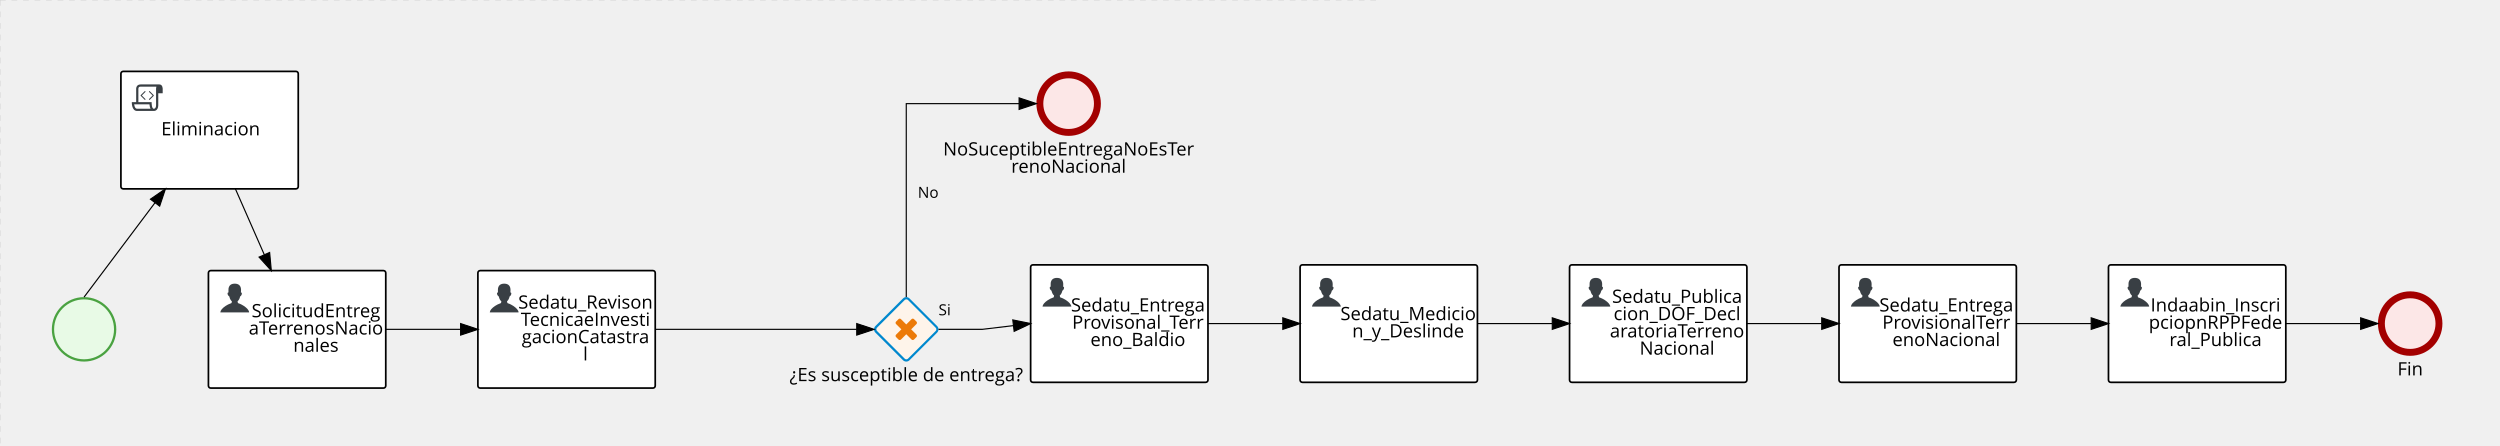
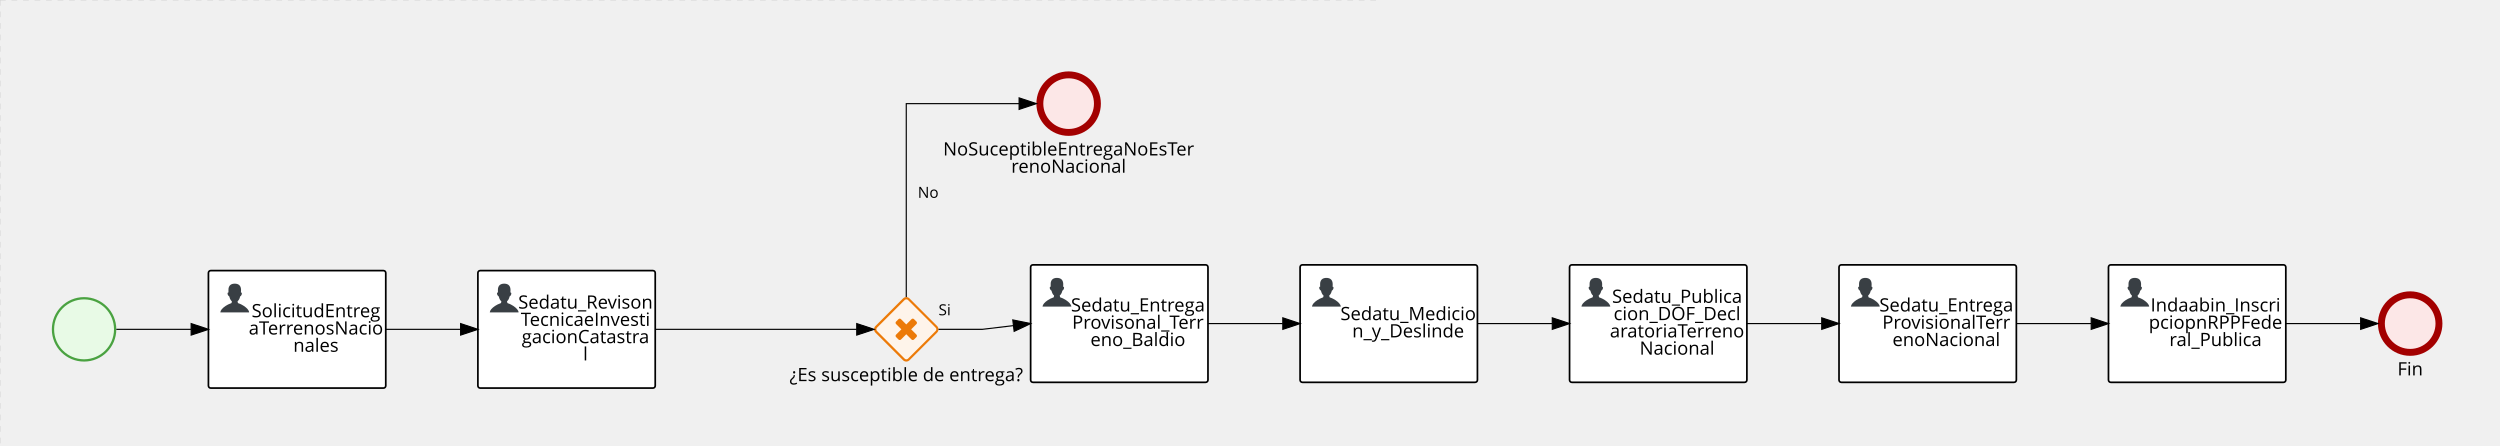
<svg xmlns="http://www.w3.org/2000/svg" version="1.1" width="2171" height="387" viewBox="0 0 2171 387">
  <defs />
  <g transform="matrix(1,0,0,1,0,0)">
    <g>
      <g>
        <g>
          <path fill="none" stroke="#d3d3d3" paint-order="fill stroke markers" d=" M 0 0 L 1200 0" stroke-miterlimit="10" stroke-opacity="0.8" stroke-dasharray="5" />
        </g>
        <g>
          <path fill="none" stroke="#d3d3d3" paint-order="fill stroke markers" d=" M 0 0 L 0 800" stroke-miterlimit="10" stroke-opacity="0.8" stroke-dasharray="5" />
        </g>
      </g>
      <g id="_8FF0A43F-6382-45C9-BA72-5A724DCAC5A2" bpmn2nodeid="_8FF0A43F-6382-45C9-BA72-5A724DCAC5A2" transform="matrix(1,0,0,1,1363,230)">
        <g>
          <path fill="none" stroke="none" />
        </g>
        <g transform="matrix(1,0,0,1,0,0)">
          <path fill="#ffffff" stroke="none" id="_8FF0A43F-6382-45C9-BA72-5A724DCAC5A2?shapeType=BACKGROUND" paint-order="stroke fill markers" d=" M 2 0 L 152 0 L 152 0 A 2 2 0 0 1 154 2 L 154 100 L 154 100 A 2 2 0 0 1 152 102 L 2 102 L 2 102 A 2 2 0 0 1 0 100 L 0 2 L 0 2 A 2 2 0 0 1 2 0 Z" />
        </g>
        <g transform="matrix(1,0,0,1,0,0)">
          <path fill="none" stroke="#000000" id="_8FF0A43F-6382-45C9-BA72-5A724DCAC5A2?shapeType=BORDER&amp;renderType=STROKE" paint-order="fill stroke markers" d=" M 2 0 L 152 0 L 152 0 A 2 2 0 0 1 154 2 L 154 100 L 154 100 A 2 2 0 0 1 152 102 L 2 102 L 2 102 A 2 2 0 0 1 0 100 L 0 2 L 0 2 A 2 2 0 0 1 2 0 Z" stroke-miterlimit="10" stroke-width="1.5" stroke-dasharray="" />
        </g>
        <g>
          <g transform="matrix(0.06,0,0,0.06,9.4,9.4)">
            <g transform="matrix(1,0,0,1,0,0)">
              <path fill="#393f44" stroke="none" id="_8FF0A43F-6382-45C9-BA72-5A724DCAC5A2_task__JrCX__gE2q" paint-order="stroke fill markers" d=" M 0 0 M 16 445.21 C 16 440.869 18.784 431.129 22.001 424.217 C 35.768 394.64 77.283 359.28 129 333.084 C 144.516 325.224 157.347 319.964 167.807 317.174 C 171.932 316.074 175.729 314.414 176.525 313.363 C 178.894 310.234 180.914 302.908 181.727 294.5 L 182.5 286.5 L 178.507 283.455 C 166.303 274.146 154.284 251.678 148.04 226.5 C 145.611 216.707 145.056 215.462 142.984 215.158 C 141.703 214.97 138.083 212.243 134.939 209.099 C 123.233 197.393 116.891 177.376 121.44 166.49 C 123.002 162.751 128.155 159.01 131.75 159.004 C 134.448 159 134.471 158.603 132.914 138.788 C 130.927 113.496 134.279 92.265 143.132 74.076 C 152.232 55.38 167.569 42.882 189.049 36.66 C 210.203 30.532 237.797 30.532 258.951 36.66 C 300.042 48.563 318.958 83.806 314.955 141 C 314.32 150.075 313.624 157.788 313.409 158.14 C 313.194 158.493 314.575 159.073 316.479 159.43 C 328.929 161.766 330.986 177.018 321.496 196.621 C 316.903 206.109 309.357 214.508 304.817 215.185 C 303.023 215.453 302.293 217.146 299.943 226.5 C 296.659 239.567 294.474 245.305 287.948 257.995 C 282.491 268.606 273.035 281.109 268.108 284.229 L 264.871 286.278 L 265.518 292.889 C 266.345 301.33 268.639 309.871 270.877 312.837 C 272.067 314.415 275.002 315.79 280.063 317.139 C 291.069 320.075 303.617 325.274 321 334.102 C 369.815 358.891 410.848 393.758 425.032 422.5 C 429.07 430.682 432 440.232 432 445.21 L 432 448 L 224 448 L 16 448 L 16 445.21 Z" />
            </g>
          </g>
        </g>
        <g transform="matrix(1,0,0,1,4.04,13.68)">
          <g transform="matrix(0.04,0,0,0.04,63.36,69.12)">
            <g transform="matrix(1,0,0,1,0,0)">
              <path fill="none" stroke="none" />
            </g>
            <g transform="matrix(1,0,0,1,0,0)">
              <path fill="none" stroke="none" />
            </g>
          </g>
        </g>
        <g transform="matrix(1,0,0,1,35,21)">
          <text fill="#000000" stroke="none" font-family="Open Sans" font-size="12pt" font-style="normal" font-weight="normal" text-decoration="normal" x="58.355" y="12" text-anchor="middle" dominant-baseline="alphabetic">Sedatu_Publica </text>
          <text fill="#000000" stroke="none" font-family="Open Sans" font-size="12pt" font-style="normal" font-weight="normal" text-decoration="normal" x="58.355" y="27" text-anchor="middle" dominant-baseline="alphabetic"> cion_DOF_Decl </text>
          <text fill="#000000" stroke="none" font-family="Open Sans" font-size="12pt" font-style="normal" font-weight="normal" text-decoration="normal" x="58.355" y="42" text-anchor="middle" dominant-baseline="alphabetic">aratoriaTerreno</text>
          <text fill="#000000" stroke="none" font-family="Open Sans" font-size="12pt" font-style="normal" font-weight="normal" text-decoration="normal" x="58.355" y="57" text-anchor="middle" dominant-baseline="alphabetic">      Nacional      </text>
        </g>
      </g>
      <g id="_F657E1F0-E25D-414C-A22B-355D2860B07C" bpmn2nodeid="_F657E1F0-E25D-414C-A22B-355D2860B07C" transform="matrix(1,0,0,1,900,62)">
        <g>
          <path fill="none" stroke="none" />
        </g>
        <g transform="matrix(0.125,0,0,0.125,0,0)">
          <g transform="matrix(1,0,0,1,0,0)">
            <path fill="#fce7e7" stroke="none" id="_F657E1F0-E25D-414C-A22B-355D2860B07C?shapeType=BACKGROUND" paint-order="stroke fill markers" d=" M 0 0 M 444 224 C 444 263.9 434.2 300.8 414.4 334.5 C 394.7 368.2 368 394.9 334.4 414.5 C 300.8 434.1 263.9 444 224 444 C 184.1 444 147.2 434.2 113.5 414.4 C 79.8 394.7 53.1 368 33.5 334.4 C 13.9 300.8 4 263.9 4 224 C 4 184.1 13.8 147.2 33.6 113.5 C 53.4 79.8 80.1 53.1 113.6 33.5 C 147.1 13.9 184.1 4 224 4 C 263.9 4 300.8 13.8 334.5 33.6 C 368.2 53.4 394.9 80.1 414.5 113.6 C 434.1 147.1 444 184.1 444 224 Z" />
          </g>
          <g>
            <g transform="matrix(1,0,0,1,0,0)">
              <g transform="matrix(1,0,0,1,0,0)">
                <path fill="#a30000" stroke="none" id="_F657E1F0-E25D-414C-A22B-355D2860B07C?shapeType=BORDER&amp;renderType=FILL" paint-order="stroke fill markers" d=" M 0 0 M 224 0 C 100.3 0 0 100.3 0 224 C 0 347.7 100.3 448 224 448 C 347.7 448 448 347.7 448 224 C 448 100.3 347.7 0 224 0 Z M 0 0 M 224 400 C 126.8 400 48 321.2 48 224 C 48 126.8 126.8 48 224 48 C 321.2 48 400 126.8 400 224 C 400 321.2 321.2 400 224 400 Z" />
              </g>
            </g>
          </g>
        </g>
        <g transform="matrix(1,0,0,1,-80.98438,61)">
          <text fill="#000000" stroke="none" font-family="Open Sans" font-size="12pt" font-style="normal" font-weight="normal" text-decoration="normal" x="108.984" y="12" text-anchor="middle" dominant-baseline="alphabetic">NoSuceptibleEntregaNoEsTer</text>
          <text fill="#000000" stroke="none" font-family="Open Sans" font-size="12pt" font-style="normal" font-weight="normal" text-decoration="normal" x="108.984" y="27" text-anchor="middle" dominant-baseline="alphabetic">              renoNacional              </text>
        </g>
      </g>
      <g id="_2652C81C-3B0A-4F57-AE74-74FB26818996" bpmn2nodeid="_2652C81C-3B0A-4F57-AE74-74FB26818996" transform="matrix(1,0,0,1,1831,230)">
        <g>
          <path fill="none" stroke="none" />
        </g>
        <g transform="matrix(1,0,0,1,0,0)">
          <path fill="#ffffff" stroke="none" id="_2652C81C-3B0A-4F57-AE74-74FB26818996?shapeType=BACKGROUND" paint-order="stroke fill markers" d=" M 2 0 L 152 0 L 152 0 A 2 2 0 0 1 154 2 L 154 100 L 154 100 A 2 2 0 0 1 152 102 L 2 102 L 2 102 A 2 2 0 0 1 0 100 L 0 2 L 0 2 A 2 2 0 0 1 2 0 Z" />
        </g>
        <g transform="matrix(1,0,0,1,0,0)">
          <path fill="none" stroke="#000000" id="_2652C81C-3B0A-4F57-AE74-74FB26818996?shapeType=BORDER&amp;renderType=STROKE" paint-order="fill stroke markers" d=" M 2 0 L 152 0 L 152 0 A 2 2 0 0 1 154 2 L 154 100 L 154 100 A 2 2 0 0 1 152 102 L 2 102 L 2 102 A 2 2 0 0 1 0 100 L 0 2 L 0 2 A 2 2 0 0 1 2 0 Z" stroke-miterlimit="10" stroke-width="1.5" stroke-dasharray="" />
        </g>
        <g>
          <g transform="matrix(0.06,0,0,0.06,9.4,9.4)">
            <g transform="matrix(1,0,0,1,0,0)">
              <path fill="#393f44" stroke="none" id="_2652C81C-3B0A-4F57-AE74-74FB26818996_task__JrCX__gE2q" paint-order="stroke fill markers" d=" M 0 0 M 16 445.21 C 16 440.869 18.784 431.129 22.001 424.217 C 35.768 394.64 77.283 359.28 129 333.084 C 144.516 325.224 157.347 319.964 167.807 317.174 C 171.932 316.074 175.729 314.414 176.525 313.363 C 178.894 310.234 180.914 302.908 181.727 294.5 L 182.5 286.5 L 178.507 283.455 C 166.303 274.146 154.284 251.678 148.04 226.5 C 145.611 216.707 145.056 215.462 142.984 215.158 C 141.703 214.97 138.083 212.243 134.939 209.099 C 123.233 197.393 116.891 177.376 121.44 166.49 C 123.002 162.751 128.155 159.01 131.75 159.004 C 134.448 159 134.471 158.603 132.914 138.788 C 130.927 113.496 134.279 92.265 143.132 74.076 C 152.232 55.38 167.569 42.882 189.049 36.66 C 210.203 30.532 237.797 30.532 258.951 36.66 C 300.042 48.563 318.958 83.806 314.955 141 C 314.32 150.075 313.624 157.788 313.409 158.14 C 313.194 158.493 314.575 159.073 316.479 159.43 C 328.929 161.766 330.986 177.018 321.496 196.621 C 316.903 206.109 309.357 214.508 304.817 215.185 C 303.023 215.453 302.293 217.146 299.943 226.5 C 296.659 239.567 294.474 245.305 287.948 257.995 C 282.491 268.606 273.035 281.109 268.108 284.229 L 264.871 286.278 L 265.518 292.889 C 266.345 301.33 268.639 309.871 270.877 312.837 C 272.067 314.415 275.002 315.79 280.063 317.139 C 291.069 320.075 303.617 325.274 321 334.102 C 369.815 358.891 410.848 393.758 425.032 422.5 C 429.07 430.682 432 440.232 432 445.21 L 432 448 L 224 448 L 16 448 L 16 445.21 Z" />
            </g>
          </g>
        </g>
        <g transform="matrix(1,0,0,1,4.04,13.68)">
          <g transform="matrix(0.04,0,0,0.04,63.36,69.12)">
            <g transform="matrix(1,0,0,1,0,0)">
              <path fill="none" stroke="none" />
            </g>
            <g transform="matrix(1,0,0,1,0,0)">
              <path fill="none" stroke="none" />
            </g>
          </g>
        </g>
        <g transform="matrix(1,0,0,1,35,28.5)">
          <text fill="#000000" stroke="none" font-family="Open Sans" font-size="12pt" font-style="normal" font-weight="normal" text-decoration="normal" x="57.965" y="12" text-anchor="middle" dominant-baseline="alphabetic">Indaabin_Inscri </text>
          <text fill="#000000" stroke="none" font-family="Open Sans" font-size="12pt" font-style="normal" font-weight="normal" text-decoration="normal" x="57.965" y="27" text-anchor="middle" dominant-baseline="alphabetic">pciopnRPPFede</text>
          <text fill="#000000" stroke="none" font-family="Open Sans" font-size="12pt" font-style="normal" font-weight="normal" text-decoration="normal" x="57.965" y="42" text-anchor="middle" dominant-baseline="alphabetic">    ral_Publica     </text>
        </g>
      </g>
      <g id="_5F080FB6-3F86-4CF3-AA23-848221DFFB02" bpmn2nodeid="_5F080FB6-3F86-4CF3-AA23-848221DFFB02" transform="matrix(1,0,0,1,2065,253)">
        <g>
          <path fill="none" stroke="none" />
        </g>
        <g transform="matrix(0.125,0,0,0.125,0,0)">
          <g transform="matrix(1,0,0,1,0,0)">
            <path fill="#fce7e7" stroke="none" id="_5F080FB6-3F86-4CF3-AA23-848221DFFB02?shapeType=BACKGROUND" paint-order="stroke fill markers" d=" M 0 0 M 444 224 C 444 263.9 434.2 300.8 414.4 334.5 C 394.7 368.2 368 394.9 334.4 414.5 C 300.8 434.1 263.9 444 224 444 C 184.1 444 147.2 434.2 113.5 414.4 C 79.8 394.7 53.1 368 33.5 334.4 C 13.9 300.8 4 263.9 4 224 C 4 184.1 13.8 147.2 33.6 113.5 C 53.4 79.8 80.1 53.1 113.6 33.5 C 147.1 13.9 184.1 4 224 4 C 263.9 4 300.8 13.8 334.5 33.6 C 368.2 53.4 394.9 80.1 414.5 113.6 C 434.1 147.1 444 184.1 444 224 Z" />
          </g>
          <g>
            <g transform="matrix(1,0,0,1,0,0)">
              <g transform="matrix(1,0,0,1,0,0)">
                <path fill="#a30000" stroke="none" id="_5F080FB6-3F86-4CF3-AA23-848221DFFB02?shapeType=BORDER&amp;renderType=FILL" paint-order="stroke fill markers" d=" M 0 0 M 224 0 C 100.3 0 0 100.3 0 224 C 0 347.7 100.3 448 224 448 C 347.7 448 448 347.7 448 224 C 448 100.3 347.7 0 224 0 Z M 0 0 M 224 400 C 126.8 400 48 321.2 48 224 C 48 126.8 126.8 48 224 48 C 321.2 48 400 126.8 400 224 C 400 321.2 321.2 400 224 400 Z" />
              </g>
            </g>
          </g>
        </g>
        <g transform="matrix(1,0,0,1,16.9375,61)">
          <text fill="#000000" stroke="none" font-family="Open Sans" font-size="12pt" font-style="normal" font-weight="normal" text-decoration="normal" x="11.062" y="12" text-anchor="middle" dominant-baseline="alphabetic">Fin</text>
        </g>
      </g>
      <g id="_A2AA6A26-D961-4B0E-9096-768F3CEE48E3" bpmn2nodeid="_A2AA6A26-D961-4B0E-9096-768F3CEE48E3" transform="matrix(1,0,0,1,415,235)">
        <g>
          <path fill="none" stroke="none" />
        </g>
        <g transform="matrix(1,0,0,1,0,0)">
          <path fill="#ffffff" stroke="none" id="_A2AA6A26-D961-4B0E-9096-768F3CEE48E3?shapeType=BACKGROUND" paint-order="stroke fill markers" d=" M 2 0 L 152 0 L 152 0 A 2 2 0 0 1 154 2 L 154 100 L 154 100 A 2 2 0 0 1 152 102 L 2 102 L 2 102 A 2 2 0 0 1 0 100 L 0 2 L 0 2 A 2 2 0 0 1 2 0 Z" />
        </g>
        <g transform="matrix(1,0,0,1,0,0)">
          <path fill="none" stroke="#000000" id="_A2AA6A26-D961-4B0E-9096-768F3CEE48E3?shapeType=BORDER&amp;renderType=STROKE" paint-order="fill stroke markers" d=" M 2 0 L 152 0 L 152 0 A 2 2 0 0 1 154 2 L 154 100 L 154 100 A 2 2 0 0 1 152 102 L 2 102 L 2 102 A 2 2 0 0 1 0 100 L 0 2 L 0 2 A 2 2 0 0 1 2 0 Z" stroke-miterlimit="10" stroke-width="1.5" stroke-dasharray="" />
        </g>
        <g>
          <g transform="matrix(0.06,0,0,0.06,9.4,9.4)">
            <g transform="matrix(1,0,0,1,0,0)">
              <path fill="#393f44" stroke="none" id="_A2AA6A26-D961-4B0E-9096-768F3CEE48E3_task__JrCX__gE2q" paint-order="stroke fill markers" d=" M 0 0 M 16 445.21 C 16 440.869 18.784 431.129 22.001 424.217 C 35.768 394.64 77.283 359.28 129 333.084 C 144.516 325.224 157.347 319.964 167.807 317.174 C 171.932 316.074 175.729 314.414 176.525 313.363 C 178.894 310.234 180.914 302.908 181.727 294.5 L 182.5 286.5 L 178.507 283.455 C 166.303 274.146 154.284 251.678 148.04 226.5 C 145.611 216.707 145.056 215.462 142.984 215.158 C 141.703 214.97 138.083 212.243 134.939 209.099 C 123.233 197.393 116.891 177.376 121.44 166.49 C 123.002 162.751 128.155 159.01 131.75 159.004 C 134.448 159 134.471 158.603 132.914 138.788 C 130.927 113.496 134.279 92.265 143.132 74.076 C 152.232 55.38 167.569 42.882 189.049 36.66 C 210.203 30.532 237.797 30.532 258.951 36.66 C 300.042 48.563 318.958 83.806 314.955 141 C 314.32 150.075 313.624 157.788 313.409 158.14 C 313.194 158.493 314.575 159.073 316.479 159.43 C 328.929 161.766 330.986 177.018 321.496 196.621 C 316.903 206.109 309.357 214.508 304.817 215.185 C 303.023 215.453 302.293 217.146 299.943 226.5 C 296.659 239.567 294.474 245.305 287.948 257.995 C 282.491 268.606 273.035 281.109 268.108 284.229 L 264.871 286.278 L 265.518 292.889 C 266.345 301.33 268.639 309.871 270.877 312.837 C 272.067 314.415 275.002 315.79 280.063 317.139 C 291.069 320.075 303.617 325.274 321 334.102 C 369.815 358.891 410.848 393.758 425.032 422.5 C 429.07 430.682 432 440.232 432 445.21 L 432 448 L 224 448 L 16 448 L 16 445.21 Z" />
            </g>
          </g>
        </g>
        <g transform="matrix(1,0,0,1,4.04,13.68)">
          <g transform="matrix(0.04,0,0,0.04,63.36,69.12)">
            <g transform="matrix(1,0,0,1,0,0)">
              <path fill="none" stroke="none" />
            </g>
            <g transform="matrix(1,0,0,1,0,0)">
              <path fill="none" stroke="none" />
            </g>
          </g>
        </g>
        <g transform="matrix(1,0,0,1,35,21)">
          <text fill="#000000" stroke="none" font-family="Open Sans" font-size="12pt" font-style="normal" font-weight="normal" text-decoration="normal" x="58.414" y="12" text-anchor="middle" dominant-baseline="alphabetic">Sedatu_Revison</text>
          <text fill="#000000" stroke="none" font-family="Open Sans" font-size="12pt" font-style="normal" font-weight="normal" text-decoration="normal" x="58.414" y="27" text-anchor="middle" dominant-baseline="alphabetic">TecnicaeInvesti </text>
          <text fill="#000000" stroke="none" font-family="Open Sans" font-size="12pt" font-style="normal" font-weight="normal" text-decoration="normal" x="58.414" y="42" text-anchor="middle" dominant-baseline="alphabetic">gacionCatastra </text>
          <text fill="#000000" stroke="none" font-family="Open Sans" font-size="12pt" font-style="normal" font-weight="normal" text-decoration="normal" x="58.414" y="57" text-anchor="middle" dominant-baseline="alphabetic">             l              </text>
        </g>
      </g>
      <g id="_B5F4F070-4E8F-462E-9679-84021734B52C" bpmn2nodeid="_B5F4F070-4E8F-462E-9679-84021734B52C" transform="matrix(1,0,0,1,895,230)">
        <g>
          <path fill="none" stroke="none" />
        </g>
        <g transform="matrix(1,0,0,1,0,0)">
          <path fill="#ffffff" stroke="none" id="_B5F4F070-4E8F-462E-9679-84021734B52C?shapeType=BACKGROUND" paint-order="stroke fill markers" d=" M 2 0 L 152 0 L 152 0 A 2 2 0 0 1 154 2 L 154 100 L 154 100 A 2 2 0 0 1 152 102 L 2 102 L 2 102 A 2 2 0 0 1 0 100 L 0 2 L 0 2 A 2 2 0 0 1 2 0 Z" />
        </g>
        <g transform="matrix(1,0,0,1,0,0)">
          <path fill="none" stroke="#000000" id="_B5F4F070-4E8F-462E-9679-84021734B52C?shapeType=BORDER&amp;renderType=STROKE" paint-order="fill stroke markers" d=" M 2 0 L 152 0 L 152 0 A 2 2 0 0 1 154 2 L 154 100 L 154 100 A 2 2 0 0 1 152 102 L 2 102 L 2 102 A 2 2 0 0 1 0 100 L 0 2 L 0 2 A 2 2 0 0 1 2 0 Z" stroke-miterlimit="10" stroke-width="1.5" stroke-dasharray="" />
        </g>
        <g>
          <g transform="matrix(0.06,0,0,0.06,9.4,9.4)">
            <g transform="matrix(1,0,0,1,0,0)">
              <path fill="#393f44" stroke="none" id="_B5F4F070-4E8F-462E-9679-84021734B52C_task__JrCX__gE2q" paint-order="stroke fill markers" d=" M 0 0 M 16 445.21 C 16 440.869 18.784 431.129 22.001 424.217 C 35.768 394.64 77.283 359.28 129 333.084 C 144.516 325.224 157.347 319.964 167.807 317.174 C 171.932 316.074 175.729 314.414 176.525 313.363 C 178.894 310.234 180.914 302.908 181.727 294.5 L 182.5 286.5 L 178.507 283.455 C 166.303 274.146 154.284 251.678 148.04 226.5 C 145.611 216.707 145.056 215.462 142.984 215.158 C 141.703 214.97 138.083 212.243 134.939 209.099 C 123.233 197.393 116.891 177.376 121.44 166.49 C 123.002 162.751 128.155 159.01 131.75 159.004 C 134.448 159 134.471 158.603 132.914 138.788 C 130.927 113.496 134.279 92.265 143.132 74.076 C 152.232 55.38 167.569 42.882 189.049 36.66 C 210.203 30.532 237.797 30.532 258.951 36.66 C 300.042 48.563 318.958 83.806 314.955 141 C 314.32 150.075 313.624 157.788 313.409 158.14 C 313.194 158.493 314.575 159.073 316.479 159.43 C 328.929 161.766 330.986 177.018 321.496 196.621 C 316.903 206.109 309.357 214.508 304.817 215.185 C 303.023 215.453 302.293 217.146 299.943 226.5 C 296.659 239.567 294.474 245.305 287.948 257.995 C 282.491 268.606 273.035 281.109 268.108 284.229 L 264.871 286.278 L 265.518 292.889 C 266.345 301.33 268.639 309.871 270.877 312.837 C 272.067 314.415 275.002 315.79 280.063 317.139 C 291.069 320.075 303.617 325.274 321 334.102 C 369.815 358.891 410.848 393.758 425.032 422.5 C 429.07 430.682 432 440.232 432 445.21 L 432 448 L 224 448 L 16 448 L 16 445.21 Z" />
            </g>
          </g>
        </g>
        <g transform="matrix(1,0,0,1,4.04,13.68)">
          <g transform="matrix(0.04,0,0,0.04,63.36,69.12)">
            <g transform="matrix(1,0,0,1,0,0)">
              <path fill="none" stroke="none" />
            </g>
            <g transform="matrix(1,0,0,1,0,0)">
              <path fill="none" stroke="none" />
            </g>
          </g>
        </g>
        <g transform="matrix(1,0,0,1,35,28.5)">
          <text fill="#000000" stroke="none" font-family="Open Sans" font-size="12pt" font-style="normal" font-weight="normal" text-decoration="normal" x="58.16" y="12" text-anchor="middle" dominant-baseline="alphabetic">Sedatu_Entrega</text>
          <text fill="#000000" stroke="none" font-family="Open Sans" font-size="12pt" font-style="normal" font-weight="normal" text-decoration="normal" x="58.16" y="27" text-anchor="middle" dominant-baseline="alphabetic">Provisonal_Terr</text>
          <text fill="#000000" stroke="none" font-family="Open Sans" font-size="12pt" font-style="normal" font-weight="normal" text-decoration="normal" x="58.16" y="42" text-anchor="middle" dominant-baseline="alphabetic">    eno_Baldio    </text>
        </g>
      </g>
-       <g id="_C47721B6-04FD-4AF9-8193-8AEBD6A29051" bpmn2nodeid="_C47721B6-04FD-4AF9-8193-8AEBD6A29051" transform="matrix(1,0,0,1,105,62)">
-         <g>
-           <path fill="none" stroke="none" />
-         </g>
-         <g transform="matrix(1,0,0,1,0,0)">
-           <path fill="#ffffff" stroke="none" id="_C47721B6-04FD-4AF9-8193-8AEBD6A29051?shapeType=BACKGROUND" paint-order="stroke fill markers" d=" M 2 0 L 152 0 L 152 0 A 2 2 0 0 1 154 2 L 154 100 L 154 100 A 2 2 0 0 1 152 102 L 2 102 L 2 102 A 2 2 0 0 1 0 100 L 0 2 L 0 2 A 2 2 0 0 1 2 0 Z" />
-         </g>
-         <g transform="matrix(1,0,0,1,0,0)">
-           <path fill="none" stroke="#000000" id="_C47721B6-04FD-4AF9-8193-8AEBD6A29051?shapeType=BORDER&amp;renderType=STROKE" paint-order="fill stroke markers" d=" M 2 0 L 152 0 L 152 0 A 2 2 0 0 1 154 2 L 154 100 L 154 100 A 2 2 0 0 1 152 102 L 2 102 L 2 102 A 2 2 0 0 1 0 100 L 0 2 L 0 2 A 2 2 0 0 1 2 0 Z" stroke-miterlimit="10" stroke-width="1.5" stroke-dasharray="" />
-         </g>
-         <g>
-           <g transform="matrix(0.06,0,0,0.06,9.4,9.4)">
-             <g transform="matrix(1,0,0,1,0,0)">
-               <path fill="#393f44" stroke="none" id="_C47721B6-04FD-4AF9-8193-8AEBD6A29051_task__T703__3wNP" paint-order="stroke fill markers" d=" M 0 0 M 197.3 130.2 C 194.4 127.3 189.6 127.3 186.7 130.2 L 130.2 186.7 C 127.3 189.6 127.3 194.4 130.2 197.3 L 186.7 253.8 C 188.1 255.3 190.1 256 192 256 C 193.9 256 195.9 255.3 197.3 253.7 C 200.2 250.8 200.2 246 197.3 243.1 L 146.2 192 L 197.3 140.8 C 200.2 137.9 200.2 133.1 197.3 130.2 Z" />
-             </g>
-             <g transform="matrix(1,0,0,1,0,0)">
-               <path fill="#393f44" stroke="none" id="_C47721B6-04FD-4AF9-8193-8AEBD6A29051_task__T703__gqkB" paint-order="stroke fill markers" d=" M 0 0 M 261.3 130.2 C 258.4 127.3 253.6 127.3 250.7 130.2 C 247.8 133.1 247.8 137.9 250.7 140.8 L 301.8 191.9 L 250.7 243 C 247.8 245.9 247.8 250.7 250.7 253.6 C 252.1 255.3 254.1 256 256 256 C 257.9 256 259.9 255.3 261.3 253.8 L 317.8 197.3 C 320.7 194.4 320.7 189.6 317.8 186.7 L 261.3 130.2 Z" />
-             </g>
-             <g transform="matrix(1,0,0,1,0,0)">
-               <path fill="#393f44" stroke="none" id="_C47721B6-04FD-4AF9-8193-8AEBD6A29051_task__T703__x19X" paint-order="stroke fill markers" d=" M 0 0 M 400 32 C 400 32 152.8 32 128 32 C 62 32 64 96 64 96 L 64 288 L 1 288 C 1 288 -4 416 78 416 L 320 416 C 368 416 384 368 384 336 C 384 314.2 384 224.4 384 160 L 448 160 L 448 96 C 448 96 449 32 400 32 Z M 0 0 M 78 383.9 C 68.5 383.9 61.6 381.1 55.5 374.9 C 43.4 362.4 37.5 339.6 34.9 320 L 256.9 320 C 257.1 322.7 257.3 325.4 257.6 328.2 C 260 351.6 264.7 370.1 271.9 383.9 L 78 383.9 L 78 383.9 Z M 0 0 M 352 336 C 352 345.9 349.6 360.3 342.9 371 C 337.2 380.1 330.4 384 320 384 C 285 384 288 288 288 288 L 96 288 L 96 96 L 96 95.9 L 96 95.1 C 96 90.6 97.6 78.3 104.7 71.2 C 106.5 69.4 111.9 64 128 64 L 356.5 64 C 354.4 72.8 352.8 81.8 352.2 89.9 C 352.2 90.5 352.1 91.1 352.1 91.7 C 352.1 92 352.1 92.3 352.1 92.6 C 352 94.8 352 96 352 96 L 352 160 L 352 336 Z" />
-             </g>
-           </g>
-         </g>
-         <g transform="matrix(1,0,0,1,35,43.5)">
-           <text fill="#000000" stroke="none" font-family="Open Sans" font-size="12pt" font-style="normal" font-weight="normal" text-decoration="normal" x="42.895" y="12" text-anchor="middle" dominant-baseline="alphabetic">Eliminacion</text>
-         </g>
-       </g>
      <g id="_BD1D2AF8-A295-4450-887F-DDDDDC207F2A" bpmn2nodeid="_BD1D2AF8-A295-4450-887F-DDDDDC207F2A" transform="matrix(1,0,0,1,45,258)">
        <g>
          <path fill="none" stroke="none" />
        </g>
        <g transform="matrix(0.125,0,0,0.125,0,0)">
          <g transform="matrix(1,0,0,1,0,0)">
            <path fill="#e8fae6" stroke="none" id="_BD1D2AF8-A295-4450-887F-DDDDDC207F2A?shapeType=BACKGROUND" paint-order="stroke fill markers" d=" M 0 0 M 444 224 C 444 263.9 434.2 300.8 414.4 334.5 C 394.7 368.2 368 394.9 334.4 414.5 C 300.8 434.1 263.9 444 224 444 C 184.1 444 147.2 434.2 113.5 414.4 C 79.8 394.7 53.1 368 33.5 334.4 C 13.9 300.8 4 263.9 4 224 C 4 184.1 13.8 147.2 33.6 113.5 C 53.4 79.8 80.1 53.1 113.6 33.5 C 147.1 13.9 184.1 4 224 4 C 263.9 4 300.8 13.8 334.5 33.6 C 368.2 53.4 394.9 80.1 414.5 113.6 C 434.1 147.1 444 184.1 444 224 Z" />
          </g>
          <g>
            <g transform="matrix(1,0,0,1,0,0)">
              <g transform="matrix(1,0,0,1,0,0)">
                <path fill="#4aa241" stroke="none" id="_BD1D2AF8-A295-4450-887F-DDDDDC207F2A?shapeType=BORDER&amp;renderType=FILL" paint-order="stroke fill markers" d=" M 0 0 M 224 0 C 100.3 0 0 100.3 0 224 C 0 347.7 100.3 448 224 448 C 347.7 448 448 347.7 448 224 C 448 100.3 347.7 0 224 0 Z M 0 0 M 224 432 C 109.1 432 16 338.9 16 224 C 16 109.1 109.1 16 224 16 C 338.9 16 432 109.1 432 224 C 432 338.9 338.9 432 224 432 Z" />
              </g>
            </g>
          </g>
        </g>
        <g transform="matrix(1,0,0,1,28,61)" />
      </g>
      <g id="_67E6EC67-04C4-44F7-8063-492E1B0615BB" bpmn2nodeid="_67E6EC67-04C4-44F7-8063-492E1B0615BB" transform="matrix(1,0,0,1,759,258)">
        <g>
          <path fill="none" stroke="none" />
        </g>
        <g transform="matrix(0.125,0,0,0.125,0,0)">
          <g transform="matrix(1,0,0,1,0,0)">
            <path fill="#fef4ea" stroke="none" id="_67E6EC67-04C4-44F7-8063-492E1B0615BB?shapeType=BACKGROUND" paint-order="stroke fill markers" d=" M 0 0 M 224.4 4.3 C 216.4 4.3 208.4 7.3 202.3 13.4 L 13.5 202.2 C 1.3 214.4 1.3 234.2 13.5 246.4 L 202.2 435.1 C 208.3 441.2 216.4 444.2 224.3 444.2 C 232.2 444.2 240.3 441.2 246.4 435.1 L 435.1 246.4 C 447.3 234.2 447.3 214.4 435.1 202.2 L 246.5 13.4 C 240.4 7.3 232.4 4.3 224.4 4.3 L 224.4 4.3 Z" />
          </g>
          <g>
            <g transform="matrix(1,0,0,1,0,0)">
              <g transform="matrix(1,0,0,1,0,0)">
-                 <path fill="rgb(0,136,206)" stroke="none" id="_67E6EC67-04C4-44F7-8063-492E1B0615BB?shapeType=BORDER&amp;renderType=FILL" paint-order="stroke fill markers" d=" M 0 0 M 20.8 212.7 L 213.3 20.2 C 219.6 13.9 229.7 13.9 235.9 20.2 L 428.4 212.7 C 434.7 219 434.7 229.1 428.4 235.3 L 235.9 427.8 C 229.6 434.1 219.5 434.1 213.3 427.8 L 20.8 235.3 C 14.5 229.1 14.5 218.9 20.8 212.7 L 20.8 212.7 Z M 0 0 M 0 224 C 0 232.1 3.1 240.3 9.3 246.5 L 201.5 438.7 C 213.9 451.1 234.1 451.1 246.5 438.7 L 438.7 246.5 C 444.9 240.3 448 232.1 448 224 C 448 215.9 444.9 207.7 438.7 201.5 L 246.5 9.3 C 234.1 -3.1 213.9 -3.1 201.5 9.3 L 9.3 201.5 C 3.1 207.7 0 215.9 0 224 L 0 224 Z" />
+                 <path fill="#ec7a08" stroke="none" id="_67E6EC67-04C4-44F7-8063-492E1B0615BB?shapeType=BORDER&amp;renderType=FILL" paint-order="stroke fill markers" d=" M 0 0 M 20.8 212.7 L 213.3 20.2 C 219.6 13.9 229.7 13.9 235.9 20.2 L 428.4 212.7 C 434.7 219 434.7 229.1 428.4 235.3 L 235.9 427.8 C 229.6 434.1 219.5 434.1 213.3 427.8 L 20.8 235.3 C 14.5 229.1 14.5 218.9 20.8 212.7 L 20.8 212.7 Z M 0 0 M 0 224 C 0 232.1 3.1 240.3 9.3 246.5 L 201.5 438.7 C 213.9 451.1 234.1 451.1 246.5 438.7 L 438.7 246.5 C 444.9 240.3 448 232.1 448 224 C 448 215.9 444.9 207.7 438.7 201.5 L 246.5 9.3 C 234.1 -3.1 213.9 -3.1 201.5 9.3 L 9.3 201.5 C 3.1 207.7 0 215.9 0 224 L 0 224 Z" />
              </g>
            </g>
          </g>
          <g>
            <g transform="matrix(1,0,0,1,0,0)">
              <g transform="matrix(1,0,0,1,0,0)">
                <path fill="#ec7a08" stroke="none" id="_67E6EC67-04C4-44F7-8063-492E1B0615BB_exclusive" paint-order="stroke fill markers" d=" M 0 0 M 298.2 269.2 C 298.2 272.6 297.1 275.3 294.7 277.7 L 277.7 294.7 C 275.3 297.1 272.6 298.2 269.2 298.2 C 265.8 298.2 263.1 297.1 260.7 294.7 L 224 258 L 187.2 294.8 C 184.8 297.2 182.1 298.3 178.7 298.3 C 175.3 298.3 172.6 297.2 170.2 294.8 L 153.2 277.8 C 150.8 275.4 149.7 272.7 149.7 269.3 C 149.7 265.9 150.8 263.2 153.2 260.8 L 190 224 L 153.2 187.2 C 150.8 184.8 149.7 182 149.7 178.7 C 149.7 175.3 150.8 172.5 153.2 170.2 L 170.2 153.2 C 172.6 150.8 175.3 149.7 178.7 149.7 C 182.1 149.7 184.8 150.8 187.2 153.2 L 224 190 L 260.8 153.2 C 263.2 150.8 265.9 149.7 269.3 149.7 C 272.7 149.7 275.4 150.8 277.8 153.2 L 294.8 170.2 C 297.2 172.5 298.3 175.3 298.3 178.7 C 298.3 182 297.2 184.8 294.8 187.2 L 258 224 L 294.8 260.8 C 297.1 263.1 298.2 265.9 298.2 269.2 Z" />
              </g>
            </g>
          </g>
        </g>
        <g transform="matrix(1,0,0,1,-73.41016,61)">
          <text fill="#000000" stroke="none" font-family="Open Sans" font-size="12pt" font-style="normal" font-weight="normal" text-decoration="normal" x="101.41" y="12" text-anchor="middle" dominant-baseline="alphabetic">¿Es susceptible de entrega?</text>
        </g>
      </g>
      <g id="_E7CACB29-BD10-435C-A16A-18ADB375356E" bpmn2nodeid="_E7CACB29-BD10-435C-A16A-18ADB375356E" transform="matrix(1,0,0,1,1129,230)">
        <g>
          <path fill="none" stroke="none" />
        </g>
        <g transform="matrix(1,0,0,1,0,0)">
          <path fill="#ffffff" stroke="none" id="_E7CACB29-BD10-435C-A16A-18ADB375356E?shapeType=BACKGROUND" paint-order="stroke fill markers" d=" M 2 0 L 152 0 L 152 0 A 2 2 0 0 1 154 2 L 154 100 L 154 100 A 2 2 0 0 1 152 102 L 2 102 L 2 102 A 2 2 0 0 1 0 100 L 0 2 L 0 2 A 2 2 0 0 1 2 0 Z" />
        </g>
        <g transform="matrix(1,0,0,1,0,0)">
          <path fill="none" stroke="#000000" id="_E7CACB29-BD10-435C-A16A-18ADB375356E?shapeType=BORDER&amp;renderType=STROKE" paint-order="fill stroke markers" d=" M 2 0 L 152 0 L 152 0 A 2 2 0 0 1 154 2 L 154 100 L 154 100 A 2 2 0 0 1 152 102 L 2 102 L 2 102 A 2 2 0 0 1 0 100 L 0 2 L 0 2 A 2 2 0 0 1 2 0 Z" stroke-miterlimit="10" stroke-width="1.5" stroke-dasharray="" />
        </g>
        <g>
          <g transform="matrix(0.06,0,0,0.06,9.4,9.4)">
            <g transform="matrix(1,0,0,1,0,0)">
              <path fill="#393f44" stroke="none" id="_E7CACB29-BD10-435C-A16A-18ADB375356E_task__JrCX__gE2q" paint-order="stroke fill markers" d=" M 0 0 M 16 445.21 C 16 440.869 18.784 431.129 22.001 424.217 C 35.768 394.64 77.283 359.28 129 333.084 C 144.516 325.224 157.347 319.964 167.807 317.174 C 171.932 316.074 175.729 314.414 176.525 313.363 C 178.894 310.234 180.914 302.908 181.727 294.5 L 182.5 286.5 L 178.507 283.455 C 166.303 274.146 154.284 251.678 148.04 226.5 C 145.611 216.707 145.056 215.462 142.984 215.158 C 141.703 214.97 138.083 212.243 134.939 209.099 C 123.233 197.393 116.891 177.376 121.44 166.49 C 123.002 162.751 128.155 159.01 131.75 159.004 C 134.448 159 134.471 158.603 132.914 138.788 C 130.927 113.496 134.279 92.265 143.132 74.076 C 152.232 55.38 167.569 42.882 189.049 36.66 C 210.203 30.532 237.797 30.532 258.951 36.66 C 300.042 48.563 318.958 83.806 314.955 141 C 314.32 150.075 313.624 157.788 313.409 158.14 C 313.194 158.493 314.575 159.073 316.479 159.43 C 328.929 161.766 330.986 177.018 321.496 196.621 C 316.903 206.109 309.357 214.508 304.817 215.185 C 303.023 215.453 302.293 217.146 299.943 226.5 C 296.659 239.567 294.474 245.305 287.948 257.995 C 282.491 268.606 273.035 281.109 268.108 284.229 L 264.871 286.278 L 265.518 292.889 C 266.345 301.33 268.639 309.871 270.877 312.837 C 272.067 314.415 275.002 315.79 280.063 317.139 C 291.069 320.075 303.617 325.274 321 334.102 C 369.815 358.891 410.848 393.758 425.032 422.5 C 429.07 430.682 432 440.232 432 445.21 L 432 448 L 224 448 L 16 448 L 16 445.21 Z" />
            </g>
          </g>
        </g>
        <g transform="matrix(1,0,0,1,4.04,13.68)">
          <g transform="matrix(0.04,0,0,0.04,63.36,69.12)">
            <g transform="matrix(1,0,0,1,0,0)">
              <path fill="none" stroke="none" />
            </g>
            <g transform="matrix(1,0,0,1,0,0)">
              <path fill="none" stroke="none" />
            </g>
          </g>
        </g>
        <g transform="matrix(1,0,0,1,35,36)">
          <text fill="#000000" stroke="none" font-family="Open Sans" font-size="12pt" font-style="normal" font-weight="normal" text-decoration="normal" x="58.852" y="12" text-anchor="middle" dominant-baseline="alphabetic">Sedatu_Medicio</text>
          <text fill="#000000" stroke="none" font-family="Open Sans" font-size="12pt" font-style="normal" font-weight="normal" text-decoration="normal" x="58.852" y="27" text-anchor="middle" dominant-baseline="alphabetic">  n_y_Deslinde   </text>
        </g>
      </g>
      <g id="_46555990-BA23-4DF4-93FD-519519213578" bpmn2nodeid="_46555990-BA23-4DF4-93FD-519519213578" transform="matrix(1,0,0,1,1597,230)">
        <g>
          <path fill="none" stroke="none" />
        </g>
        <g transform="matrix(1,0,0,1,0,0)">
          <path fill="#ffffff" stroke="none" id="_46555990-BA23-4DF4-93FD-519519213578?shapeType=BACKGROUND" paint-order="stroke fill markers" d=" M 2 0 L 152 0 L 152 0 A 2 2 0 0 1 154 2 L 154 100 L 154 100 A 2 2 0 0 1 152 102 L 2 102 L 2 102 A 2 2 0 0 1 0 100 L 0 2 L 0 2 A 2 2 0 0 1 2 0 Z" />
        </g>
        <g transform="matrix(1,0,0,1,0,0)">
          <path fill="none" stroke="#000000" id="_46555990-BA23-4DF4-93FD-519519213578?shapeType=BORDER&amp;renderType=STROKE" paint-order="fill stroke markers" d=" M 2 0 L 152 0 L 152 0 A 2 2 0 0 1 154 2 L 154 100 L 154 100 A 2 2 0 0 1 152 102 L 2 102 L 2 102 A 2 2 0 0 1 0 100 L 0 2 L 0 2 A 2 2 0 0 1 2 0 Z" stroke-miterlimit="10" stroke-width="1.5" stroke-dasharray="" />
        </g>
        <g>
          <g transform="matrix(0.06,0,0,0.06,9.4,9.4)">
            <g transform="matrix(1,0,0,1,0,0)">
              <path fill="#393f44" stroke="none" id="_46555990-BA23-4DF4-93FD-519519213578_task__JrCX__gE2q" paint-order="stroke fill markers" d=" M 0 0 M 16 445.21 C 16 440.869 18.784 431.129 22.001 424.217 C 35.768 394.64 77.283 359.28 129 333.084 C 144.516 325.224 157.347 319.964 167.807 317.174 C 171.932 316.074 175.729 314.414 176.525 313.363 C 178.894 310.234 180.914 302.908 181.727 294.5 L 182.5 286.5 L 178.507 283.455 C 166.303 274.146 154.284 251.678 148.04 226.5 C 145.611 216.707 145.056 215.462 142.984 215.158 C 141.703 214.97 138.083 212.243 134.939 209.099 C 123.233 197.393 116.891 177.376 121.44 166.49 C 123.002 162.751 128.155 159.01 131.75 159.004 C 134.448 159 134.471 158.603 132.914 138.788 C 130.927 113.496 134.279 92.265 143.132 74.076 C 152.232 55.38 167.569 42.882 189.049 36.66 C 210.203 30.532 237.797 30.532 258.951 36.66 C 300.042 48.563 318.958 83.806 314.955 141 C 314.32 150.075 313.624 157.788 313.409 158.14 C 313.194 158.493 314.575 159.073 316.479 159.43 C 328.929 161.766 330.986 177.018 321.496 196.621 C 316.903 206.109 309.357 214.508 304.817 215.185 C 303.023 215.453 302.293 217.146 299.943 226.5 C 296.659 239.567 294.474 245.305 287.948 257.995 C 282.491 268.606 273.035 281.109 268.108 284.229 L 264.871 286.278 L 265.518 292.889 C 266.345 301.33 268.639 309.871 270.877 312.837 C 272.067 314.415 275.002 315.79 280.063 317.139 C 291.069 320.075 303.617 325.274 321 334.102 C 369.815 358.891 410.848 393.758 425.032 422.5 C 429.07 430.682 432 440.232 432 445.21 L 432 448 L 224 448 L 16 448 L 16 445.21 Z" />
            </g>
          </g>
        </g>
        <g transform="matrix(1,0,0,1,4.04,13.68)">
          <g transform="matrix(0.04,0,0,0.04,63.36,69.12)">
            <g transform="matrix(1,0,0,1,0,0)">
              <path fill="none" stroke="none" />
            </g>
            <g transform="matrix(1,0,0,1,0,0)">
              <path fill="none" stroke="none" />
            </g>
          </g>
        </g>
        <g transform="matrix(1,0,0,1,35,28.5)">
          <text fill="#000000" stroke="none" font-family="Open Sans" font-size="12pt" font-style="normal" font-weight="normal" text-decoration="normal" x="58.16" y="12" text-anchor="middle" dominant-baseline="alphabetic">Sedatu_Entrega</text>
          <text fill="#000000" stroke="none" font-family="Open Sans" font-size="12pt" font-style="normal" font-weight="normal" text-decoration="normal" x="58.16" y="27" text-anchor="middle" dominant-baseline="alphabetic">ProvisionalTerr </text>
          <text fill="#000000" stroke="none" font-family="Open Sans" font-size="12pt" font-style="normal" font-weight="normal" text-decoration="normal" x="58.16" y="42" text-anchor="middle" dominant-baseline="alphabetic">  enoNacional   </text>
        </g>
      </g>
      <g id="_C1A7E222-AB9D-4696-9E21-A1FD12459640" bpmn2nodeid="_C1A7E222-AB9D-4696-9E21-A1FD12459640" transform="matrix(1,0,0,1,181,235)">
        <g>
          <path fill="none" stroke="none" />
        </g>
        <g transform="matrix(1,0,0,1,0,0)">
          <path fill="#ffffff" stroke="none" id="_C1A7E222-AB9D-4696-9E21-A1FD12459640?shapeType=BACKGROUND" paint-order="stroke fill markers" d=" M 2 0 L 152 0 L 152 0 A 2 2 0 0 1 154 2 L 154 100 L 154 100 A 2 2 0 0 1 152 102 L 2 102 L 2 102 A 2 2 0 0 1 0 100 L 0 2 L 0 2 A 2 2 0 0 1 2 0 Z" />
        </g>
        <g transform="matrix(1,0,0,1,0,0)">
          <path fill="none" stroke="#000000" id="_C1A7E222-AB9D-4696-9E21-A1FD12459640?shapeType=BORDER&amp;renderType=STROKE" paint-order="fill stroke markers" d=" M 2 0 L 152 0 L 152 0 A 2 2 0 0 1 154 2 L 154 100 L 154 100 A 2 2 0 0 1 152 102 L 2 102 L 2 102 A 2 2 0 0 1 0 100 L 0 2 L 0 2 A 2 2 0 0 1 2 0 Z" stroke-miterlimit="10" stroke-width="1.5" stroke-dasharray="" />
        </g>
        <g>
          <g transform="matrix(0.06,0,0,0.06,9.4,9.4)">
            <g transform="matrix(1,0,0,1,0,0)">
              <path fill="#393f44" stroke="none" id="_C1A7E222-AB9D-4696-9E21-A1FD12459640_task__JrCX__gE2q" paint-order="stroke fill markers" d=" M 0 0 M 16 445.21 C 16 440.869 18.784 431.129 22.001 424.217 C 35.768 394.64 77.283 359.28 129 333.084 C 144.516 325.224 157.347 319.964 167.807 317.174 C 171.932 316.074 175.729 314.414 176.525 313.363 C 178.894 310.234 180.914 302.908 181.727 294.5 L 182.5 286.5 L 178.507 283.455 C 166.303 274.146 154.284 251.678 148.04 226.5 C 145.611 216.707 145.056 215.462 142.984 215.158 C 141.703 214.97 138.083 212.243 134.939 209.099 C 123.233 197.393 116.891 177.376 121.44 166.49 C 123.002 162.751 128.155 159.01 131.75 159.004 C 134.448 159 134.471 158.603 132.914 138.788 C 130.927 113.496 134.279 92.265 143.132 74.076 C 152.232 55.38 167.569 42.882 189.049 36.66 C 210.203 30.532 237.797 30.532 258.951 36.66 C 300.042 48.563 318.958 83.806 314.955 141 C 314.32 150.075 313.624 157.788 313.409 158.14 C 313.194 158.493 314.575 159.073 316.479 159.43 C 328.929 161.766 330.986 177.018 321.496 196.621 C 316.903 206.109 309.357 214.508 304.817 215.185 C 303.023 215.453 302.293 217.146 299.943 226.5 C 296.659 239.567 294.474 245.305 287.948 257.995 C 282.491 268.606 273.035 281.109 268.108 284.229 L 264.871 286.278 L 265.518 292.889 C 266.345 301.33 268.639 309.871 270.877 312.837 C 272.067 314.415 275.002 315.79 280.063 317.139 C 291.069 320.075 303.617 325.274 321 334.102 C 369.815 358.891 410.848 393.758 425.032 422.5 C 429.07 430.682 432 440.232 432 445.21 L 432 448 L 224 448 L 16 448 L 16 445.21 Z" />
            </g>
          </g>
        </g>
        <g transform="matrix(1,0,0,1,4.04,13.68)">
          <g transform="matrix(0.04,0,0,0.04,63.36,69.12)">
            <g transform="matrix(1,0,0,1,0,0)">
              <path fill="none" stroke="none" />
            </g>
            <g transform="matrix(1,0,0,1,0,0)">
              <path fill="none" stroke="none" />
            </g>
          </g>
        </g>
        <g transform="matrix(1,0,0,1,35,28.5)">
          <text fill="#000000" stroke="none" font-family="Open Sans" font-size="12pt" font-style="normal" font-weight="normal" text-decoration="normal" x="58.367" y="12" text-anchor="middle" dominant-baseline="alphabetic">SolicitudEntreg </text>
          <text fill="#000000" stroke="none" font-family="Open Sans" font-size="12pt" font-style="normal" font-weight="normal" text-decoration="normal" x="58.367" y="27" text-anchor="middle" dominant-baseline="alphabetic">aTerrenosNacio</text>
          <text fill="#000000" stroke="none" font-family="Open Sans" font-size="12pt" font-style="normal" font-weight="normal" text-decoration="normal" x="58.367" y="42" text-anchor="middle" dominant-baseline="alphabetic">         nales          </text>
        </g>
      </g>
      <g id="_8E21B6A0-48C2-4EFF-BA7E-B3C04D94C1AE" bpmn2nodeid="_8E21B6A0-48C2-4EFF-BA7E-B3C04D94C1AE">
        <g>
-           <path fill="none" stroke="#000000" paint-order="fill stroke markers" d=" M 73 258 L 134.649 175.99" stroke-miterlimit="10" stroke-dasharray="" />
-         </g>
-         <g transform="matrix(1,0,0,1,73,258)" />
-         <g transform="matrix(0.799338,0.6008817,-0.6008817,0.799338,139.6654,160.9956)">
-           <path fill="#000000" stroke="#000000" paint-order="fill stroke markers" d=" M 10 15 L 0 15 L 5 0 Z" stroke-miterlimit="10" stroke-dasharray="" />
-         </g>
-         <g transform="matrix(1,0,0,1,80.99338,204.9912)" />
-       </g>
-       <g id="_E07B218F-0C03-43BC-B0F7-6777F6228945" bpmn2nodeid="_E07B218F-0C03-43BC-B0F7-6777F6228945">
-         <g>
-           <path fill="none" stroke="#000000" paint-order="fill stroke markers" d=" M 204.405 164 L 229.562 221.267" stroke-miterlimit="10" stroke-dasharray="" />
-         </g>
-         <g transform="matrix(1,0,0,1,204.4046,164)" />
-         <g transform="matrix(-0.915549,0.4022065,-0.4022065,-0.915549,240.1731,232.989)">
-           <path fill="#000000" stroke="#000000" paint-order="fill stroke markers" d=" M 10 15 L 0 15 L 5 0 Z" stroke-miterlimit="10" stroke-dasharray="" />
-         </g>
-         <g transform="matrix(1,0,0,1,213.5601,195.4779)" />
+           <path fill="none" stroke="#000000" paint-order="fill stroke markers" d=" M 101 286 L 166 286" stroke-miterlimit="10" stroke-dasharray="" />
+         </g>
+         <g transform="matrix(1,0,0,1,101,286)" />
+         <g transform="matrix(6.123233995736766e-17,1,-1,6.123233995736766e-17,181,281)">
+           <path fill="#000000" stroke="#000000" paint-order="fill stroke markers" d=" M 10 15 L 0 15 L 5 0 Z" stroke-miterlimit="10" stroke-dasharray="" />
+         </g>
+         <g transform="matrix(1,0,0,1,101,276)" />
      </g>
      <g id="_257670AB-9712-44E4-BC0F-1A981BE80758" bpmn2nodeid="_257670AB-9712-44E4-BC0F-1A981BE80758">
        <g>
          <path fill="none" stroke="#000000" paint-order="fill stroke markers" d=" M 335 286 L 400 286" stroke-miterlimit="10" stroke-dasharray="" />
        </g>
        <g transform="matrix(1,0,0,1,335,286)" />
        <g transform="matrix(6.123233995736766e-17,1,-1,6.123233995736766e-17,415,281)">
          <path fill="#000000" stroke="#000000" paint-order="fill stroke markers" d=" M 10 15 L 0 15 L 5 0 Z" stroke-miterlimit="10" stroke-dasharray="" />
        </g>
        <g transform="matrix(1,0,0,1,335,276)" />
      </g>
      <g id="_DCE52DC7-8854-42BD-9ED7-5A3584A8D613" bpmn2nodeid="_DCE52DC7-8854-42BD-9ED7-5A3584A8D613">
        <g>
          <path fill="none" stroke="#000000" paint-order="fill stroke markers" d=" M 569 286 L 744 286" stroke-miterlimit="10" stroke-dasharray="" />
        </g>
        <g transform="matrix(1,0,0,1,569,286)" />
        <g transform="matrix(6.123233995736766e-17,1,-1,6.123233995736766e-17,759,281)">
          <path fill="#000000" stroke="#000000" paint-order="fill stroke markers" d=" M 10 15 L 0 15 L 5 0 Z" stroke-miterlimit="10" stroke-dasharray="" />
        </g>
        <g transform="matrix(1,0,0,1,569,276)" />
      </g>
+       <g id="_EBDE0DC5-5622-4D78-8DD5-76DB6A95652A" bpmn2nodeid="_EBDE0DC5-5622-4D78-8DD5-76DB6A95652A">
+         <g>
+           <path fill="none" stroke="#000000" paint-order="fill stroke markers" d=" M 815 286 L 853 286 L 880.105 282.773" stroke-miterlimit="10" stroke-dasharray="" />
+         </g>
+         <g transform="matrix(1,0,0,1,815,286)" />
+         <g transform="matrix(0.1182129,0.9929883,-0.9929883,0.1182129,894.4089,276.0351)">
+           <path fill="#000000" stroke="#000000" paint-order="fill stroke markers" d=" M 10 15 L 0 15 L 5 0 Z" stroke-miterlimit="10" stroke-dasharray="" />
+         </g>
+         <g transform="matrix(1,0,0,1,815,265)">
+           <text fill="#000000" stroke="none" font-family="Open Sans" font-size="10pt" font-style="normal" font-weight="normal" text-decoration="normal" x="0" y="8.8" text-anchor="start" dominant-baseline="alphabetic">Si        </text>
+         </g>
+       </g>
+       <g id="_AE5C3344-8FDD-4492-AB14-617A3BBB9AD2" bpmn2nodeid="_AE5C3344-8FDD-4492-AB14-617A3BBB9AD2">
+         <g>
+           <path fill="none" stroke="#000000" paint-order="fill stroke markers" d=" M 1049 281 L 1114 281" stroke-miterlimit="10" stroke-dasharray="" />
+         </g>
+         <g transform="matrix(1,0,0,1,1049,281)" />
+         <g transform="matrix(6.123233995736766e-17,1,-1,6.123233995736766e-17,1129,276)">
+           <path fill="#000000" stroke="#000000" paint-order="fill stroke markers" d=" M 10 15 L 0 15 L 5 0 Z" stroke-miterlimit="10" stroke-dasharray="" />
+         </g>
+         <g transform="matrix(1,0,0,1,1049,271)" />
+       </g>
+       <g id="_56CBB2CD-26D1-4CE8-B54A-29FD3BC16176" bpmn2nodeid="_56CBB2CD-26D1-4CE8-B54A-29FD3BC16176">
+         <g>
+           <path fill="none" stroke="#000000" paint-order="fill stroke markers" d=" M 1283 281 L 1348 281" stroke-miterlimit="10" stroke-dasharray="" />
+         </g>
+         <g transform="matrix(1,0,0,1,1283,281)" />
+         <g transform="matrix(6.123233995736766e-17,1,-1,6.123233995736766e-17,1363,276)">
+           <path fill="#000000" stroke="#000000" paint-order="fill stroke markers" d=" M 10 15 L 0 15 L 5 0 Z" stroke-miterlimit="10" stroke-dasharray="" />
+         </g>
+         <g transform="matrix(1,0,0,1,1283,271)" />
+       </g>
+       <g id="_9954FA6A-EFA4-4B48-A5A9-50F8D56FA501" bpmn2nodeid="_9954FA6A-EFA4-4B48-A5A9-50F8D56FA501">
+         <g>
+           <path fill="none" stroke="#000000" paint-order="fill stroke markers" d=" M 1517 281 L 1582 281" stroke-miterlimit="10" stroke-dasharray="" />
+         </g>
+         <g transform="matrix(1,0,0,1,1517,281)" />
+         <g transform="matrix(6.123233995736766e-17,1,-1,6.123233995736766e-17,1597,276)">
+           <path fill="#000000" stroke="#000000" paint-order="fill stroke markers" d=" M 10 15 L 0 15 L 5 0 Z" stroke-miterlimit="10" stroke-dasharray="" />
+         </g>
+         <g transform="matrix(1,0,0,1,1517,271)" />
+       </g>
+       <g id="_0AA0940E-70AF-49F8-8820-7DB1D77F245C" bpmn2nodeid="_0AA0940E-70AF-49F8-8820-7DB1D77F245C">
+         <g>
+           <path fill="none" stroke="#000000" paint-order="fill stroke markers" d=" M 1751 281 L 1816 281" stroke-miterlimit="10" stroke-dasharray="" />
+         </g>
+         <g transform="matrix(1,0,0,1,1751,281)" />
+         <g transform="matrix(6.123233995736766e-17,1,-1,6.123233995736766e-17,1831,276)">
+           <path fill="#000000" stroke="#000000" paint-order="fill stroke markers" d=" M 10 15 L 0 15 L 5 0 Z" stroke-miterlimit="10" stroke-dasharray="" />
+         </g>
+         <g transform="matrix(1,0,0,1,1751,271)" />
+       </g>
+       <g id="_A533F5F7-9F61-4E61-B9F8-3EC7A131E10C" bpmn2nodeid="_A533F5F7-9F61-4E61-B9F8-3EC7A131E10C">
+         <g>
+           <path fill="none" stroke="#000000" paint-order="fill stroke markers" d=" M 1985 281 L 2050 281" stroke-miterlimit="10" stroke-dasharray="" />
+         </g>
+         <g transform="matrix(1,0,0,1,1985,281)" />
+         <g transform="matrix(6.123233995736766e-17,1,-1,6.123233995736766e-17,2065,276)">
+           <path fill="#000000" stroke="#000000" paint-order="fill stroke markers" d=" M 10 15 L 0 15 L 5 0 Z" stroke-miterlimit="10" stroke-dasharray="" />
+         </g>
+         <g transform="matrix(1,0,0,1,1985,271)" />
+       </g>
      <g id="_130EA982-4060-4CBB-BDD0-5EA55039CDBF" bpmn2nodeid="_130EA982-4060-4CBB-BDD0-5EA55039CDBF">
        <g>
          <path fill="none" stroke="#000000" paint-order="fill stroke markers" d=" M 787 258 L 787 90 L 885 90" stroke-miterlimit="10" stroke-dasharray="" />
        </g>
        <g transform="matrix(1,0,0,1,787,258)" />
        <g transform="matrix(6.123233995736766e-17,1,-1,6.123233995736766e-17,900,85)">
          <path fill="#000000" stroke="#000000" paint-order="fill stroke markers" d=" M 10 15 L 0 15 L 5 0 Z" stroke-miterlimit="10" stroke-dasharray="" />
        </g>
        <g transform="matrix(1,0,0,1,797,163)">
          <text fill="#000000" stroke="none" font-family="Open Sans" font-size="10pt" font-style="normal" font-weight="normal" text-decoration="normal" x="0" y="8.8" text-anchor="start" dominant-baseline="alphabetic">No                                           </text>
        </g>
-       </g>
-       <g id="_EBDE0DC5-5622-4D78-8DD5-76DB6A95652A" bpmn2nodeid="_EBDE0DC5-5622-4D78-8DD5-76DB6A95652A">
-         <g>
-           <path fill="none" stroke="#000000" paint-order="fill stroke markers" d=" M 815 286 L 853 286 L 880.105 282.773" stroke-miterlimit="10" stroke-dasharray="" />
-         </g>
-         <g transform="matrix(1,0,0,1,815,286)" />
-         <g transform="matrix(0.1182129,0.9929883,-0.9929883,0.1182129,894.4089,276.0351)">
-           <path fill="#000000" stroke="#000000" paint-order="fill stroke markers" d=" M 10 15 L 0 15 L 5 0 Z" stroke-miterlimit="10" stroke-dasharray="" />
-         </g>
-         <g transform="matrix(1,0,0,1,815,265)">
-           <text fill="#000000" stroke="none" font-family="Open Sans" font-size="10pt" font-style="normal" font-weight="normal" text-decoration="normal" x="0" y="8.8" text-anchor="start" dominant-baseline="alphabetic">Si        </text>
-         </g>
-       </g>
-       <g id="_AE5C3344-8FDD-4492-AB14-617A3BBB9AD2" bpmn2nodeid="_AE5C3344-8FDD-4492-AB14-617A3BBB9AD2">
-         <g>
-           <path fill="none" stroke="#000000" paint-order="fill stroke markers" d=" M 1049 281 L 1114 281" stroke-miterlimit="10" stroke-dasharray="" />
-         </g>
-         <g transform="matrix(1,0,0,1,1049,281)" />
-         <g transform="matrix(6.123233995736766e-17,1,-1,6.123233995736766e-17,1129,276)">
-           <path fill="#000000" stroke="#000000" paint-order="fill stroke markers" d=" M 10 15 L 0 15 L 5 0 Z" stroke-miterlimit="10" stroke-dasharray="" />
-         </g>
-         <g transform="matrix(1,0,0,1,1049,271)" />
-       </g>
-       <g id="_56CBB2CD-26D1-4CE8-B54A-29FD3BC16176" bpmn2nodeid="_56CBB2CD-26D1-4CE8-B54A-29FD3BC16176">
-         <g>
-           <path fill="none" stroke="#000000" paint-order="fill stroke markers" d=" M 1283 281 L 1348 281" stroke-miterlimit="10" stroke-dasharray="" />
-         </g>
-         <g transform="matrix(1,0,0,1,1283,281)" />
-         <g transform="matrix(6.123233995736766e-17,1,-1,6.123233995736766e-17,1363,276)">
-           <path fill="#000000" stroke="#000000" paint-order="fill stroke markers" d=" M 10 15 L 0 15 L 5 0 Z" stroke-miterlimit="10" stroke-dasharray="" />
-         </g>
-         <g transform="matrix(1,0,0,1,1283,271)" />
-       </g>
-       <g id="_9954FA6A-EFA4-4B48-A5A9-50F8D56FA501" bpmn2nodeid="_9954FA6A-EFA4-4B48-A5A9-50F8D56FA501">
-         <g>
-           <path fill="none" stroke="#000000" paint-order="fill stroke markers" d=" M 1517 281 L 1582 281" stroke-miterlimit="10" stroke-dasharray="" />
-         </g>
-         <g transform="matrix(1,0,0,1,1517,281)" />
-         <g transform="matrix(6.123233995736766e-17,1,-1,6.123233995736766e-17,1597,276)">
-           <path fill="#000000" stroke="#000000" paint-order="fill stroke markers" d=" M 10 15 L 0 15 L 5 0 Z" stroke-miterlimit="10" stroke-dasharray="" />
-         </g>
-         <g transform="matrix(1,0,0,1,1517,271)" />
-       </g>
-       <g id="_0AA0940E-70AF-49F8-8820-7DB1D77F245C" bpmn2nodeid="_0AA0940E-70AF-49F8-8820-7DB1D77F245C">
-         <g>
-           <path fill="none" stroke="#000000" paint-order="fill stroke markers" d=" M 1751 281 L 1816 281" stroke-miterlimit="10" stroke-dasharray="" />
-         </g>
-         <g transform="matrix(1,0,0,1,1751,281)" />
-         <g transform="matrix(6.123233995736766e-17,1,-1,6.123233995736766e-17,1831,276)">
-           <path fill="#000000" stroke="#000000" paint-order="fill stroke markers" d=" M 10 15 L 0 15 L 5 0 Z" stroke-miterlimit="10" stroke-dasharray="" />
-         </g>
-         <g transform="matrix(1,0,0,1,1751,271)" />
-       </g>
-       <g id="_A533F5F7-9F61-4E61-B9F8-3EC7A131E10C" bpmn2nodeid="_A533F5F7-9F61-4E61-B9F8-3EC7A131E10C">
-         <g>
-           <path fill="none" stroke="#000000" paint-order="fill stroke markers" d=" M 1985 281 L 2050 281" stroke-miterlimit="10" stroke-dasharray="" />
-         </g>
-         <g transform="matrix(1,0,0,1,1985,281)" />
-         <g transform="matrix(6.123233995736766e-17,1,-1,6.123233995736766e-17,2065,276)">
-           <path fill="#000000" stroke="#000000" paint-order="fill stroke markers" d=" M 10 15 L 0 15 L 5 0 Z" stroke-miterlimit="10" stroke-dasharray="" />
-         </g>
-         <g transform="matrix(1,0,0,1,1985,271)" />
      </g>
      <g transform="matrix(1,0,0,1,1363,230)" />
      <g transform="matrix(1,0,0,1,900,62)" />
      <g transform="matrix(1,0,0,1,1831,230)" />
      <g transform="matrix(1,0,0,1,2065,253)" />
      <g transform="matrix(1,0,0,1,415,235)" />
      <g transform="matrix(1,0,0,1,895,230)" />
-       <g transform="matrix(1,0,0,1,105,62)" />
      <g transform="matrix(1,0,0,1,45,258)" />
+       <g transform="matrix(1,0,0,1,759,258)" />
      <g transform="matrix(1,0,0,1,1129,230)" />
      <g transform="matrix(1,0,0,1,1597,230)" />
      <g transform="matrix(1,0,0,1,181,235)" />
-       <g transform="matrix(1,0,0,1,759,258)" />
    </g>
  </g>
</svg>
